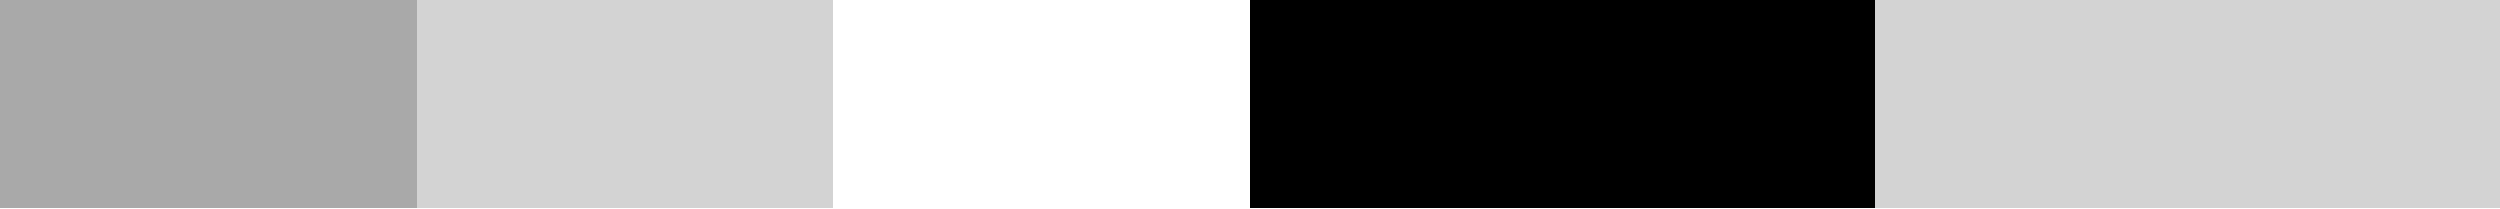
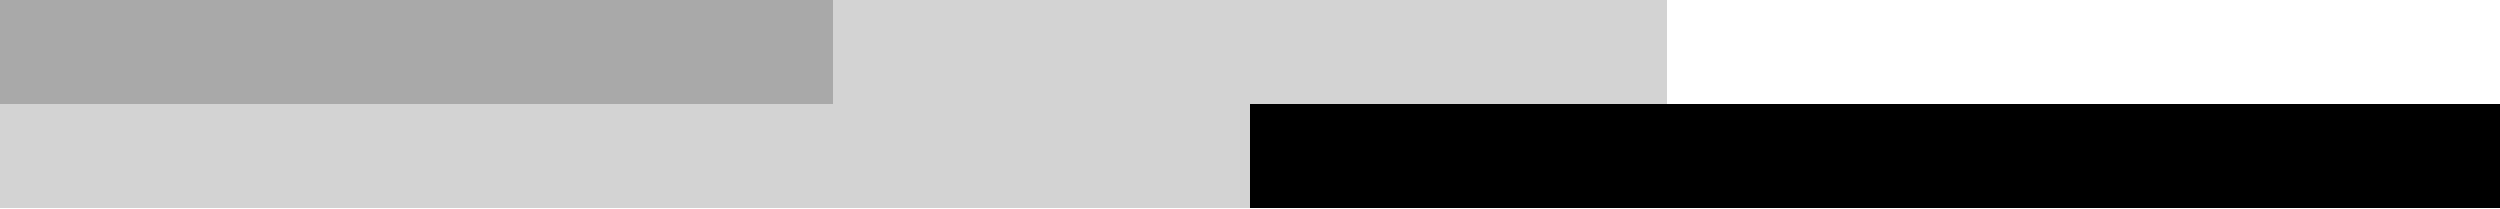
<svg xmlns="http://www.w3.org/2000/svg" width="600pt" height="50pt" viewBox="0 0 600 50" version="1.1" shape-rendering="crispEdges">
-   <g id="surface85">
+   <g id="surface117">
    <rect x="0" y="0" width="600" height="50" style="fill:rgb(0%,0%,0%);fill-opacity:1;stroke:none;" />
-     <path style=" stroke:none;fill-rule:nonzero;fill:rgb(66.275%,66.275%,66.275%);fill-opacity:1;" d="M 0 0 L 100 0 L 100 50 L 0 50 Z M 0 0 " />
-     <path style=" stroke:none;fill-rule:nonzero;fill:rgb(82.745%,82.745%,82.745%);fill-opacity:1;" d="M 100 0 L 200 0 L 200 50 L 100 50 Z M 100 0 " />
-     <path style=" stroke:none;fill-rule:nonzero;fill:rgb(100%,100%,100%);fill-opacity:1;" d="M 200 0 L 300 0 L 300 50 L 200 50 Z M 200 0 " />
-     <path style=" stroke:none;fill-rule:nonzero;fill:rgb(0%,0%,0%);fill-opacity:1;" d="M 300 0 L 450 0 L 450 50 L 300 50 Z M 300 0 " />
-     <path style=" stroke:none;fill-rule:nonzero;fill:rgb(82.745%,82.745%,82.745%);fill-opacity:1;" d="M 450 0 L 600 0 L 600 50 L 450 50 Z M 450 0 " />
+     <path style=" stroke:none;fill-rule:nonzero;fill:rgb(66.275%,66.275%,66.275%);fill-opacity:1;" d="M 0 0 L 200 0 L 200 25 L 0 25 Z M 0 0 " />
+     <path style=" stroke:none;fill-rule:nonzero;fill:rgb(82.745%,82.745%,82.745%);fill-opacity:1;" d="M 0 25 L 200 25 L 200 50 L 0 50 Z M 0 25 " />
+     <path style=" stroke:none;fill-rule:nonzero;fill:rgb(82.745%,82.745%,82.745%);fill-opacity:1;" d="M 200 0 L 300 0 L 300 25 L 200 25 Z M 200 0 " />
+     <path style=" stroke:none;fill-rule:nonzero;fill:rgb(82.745%,82.745%,82.745%);fill-opacity:1;" d="M 200 25 L 300 25 L 300 50 L 200 50 Z M 200 25 " />
+     <path style=" stroke:none;fill-rule:nonzero;fill:rgb(82.745%,82.745%,82.745%);fill-opacity:1;" d="M 300 0 L 400 0 L 400 25 L 300 25 Z M 300 0 " />
+     <path style=" stroke:none;fill-rule:nonzero;fill:rgb(0%,0%,0%);fill-opacity:1;" d="M 300 25 L 400 25 L 400 50 L 300 50 Z M 300 25 " />
+     <path style=" stroke:none;fill-rule:nonzero;fill:rgb(100%,100%,100%);fill-opacity:1;" d="M 400 0 L 600 0 L 600 25 L 400 25 Z M 400 0 " />
+     <path style=" stroke:none;fill-rule:nonzero;fill:rgb(0%,0%,0%);fill-opacity:1;" d="M 400 25 L 600 25 L 600 50 L 400 50 Z M 400 25 " />
  </g>
</svg>
